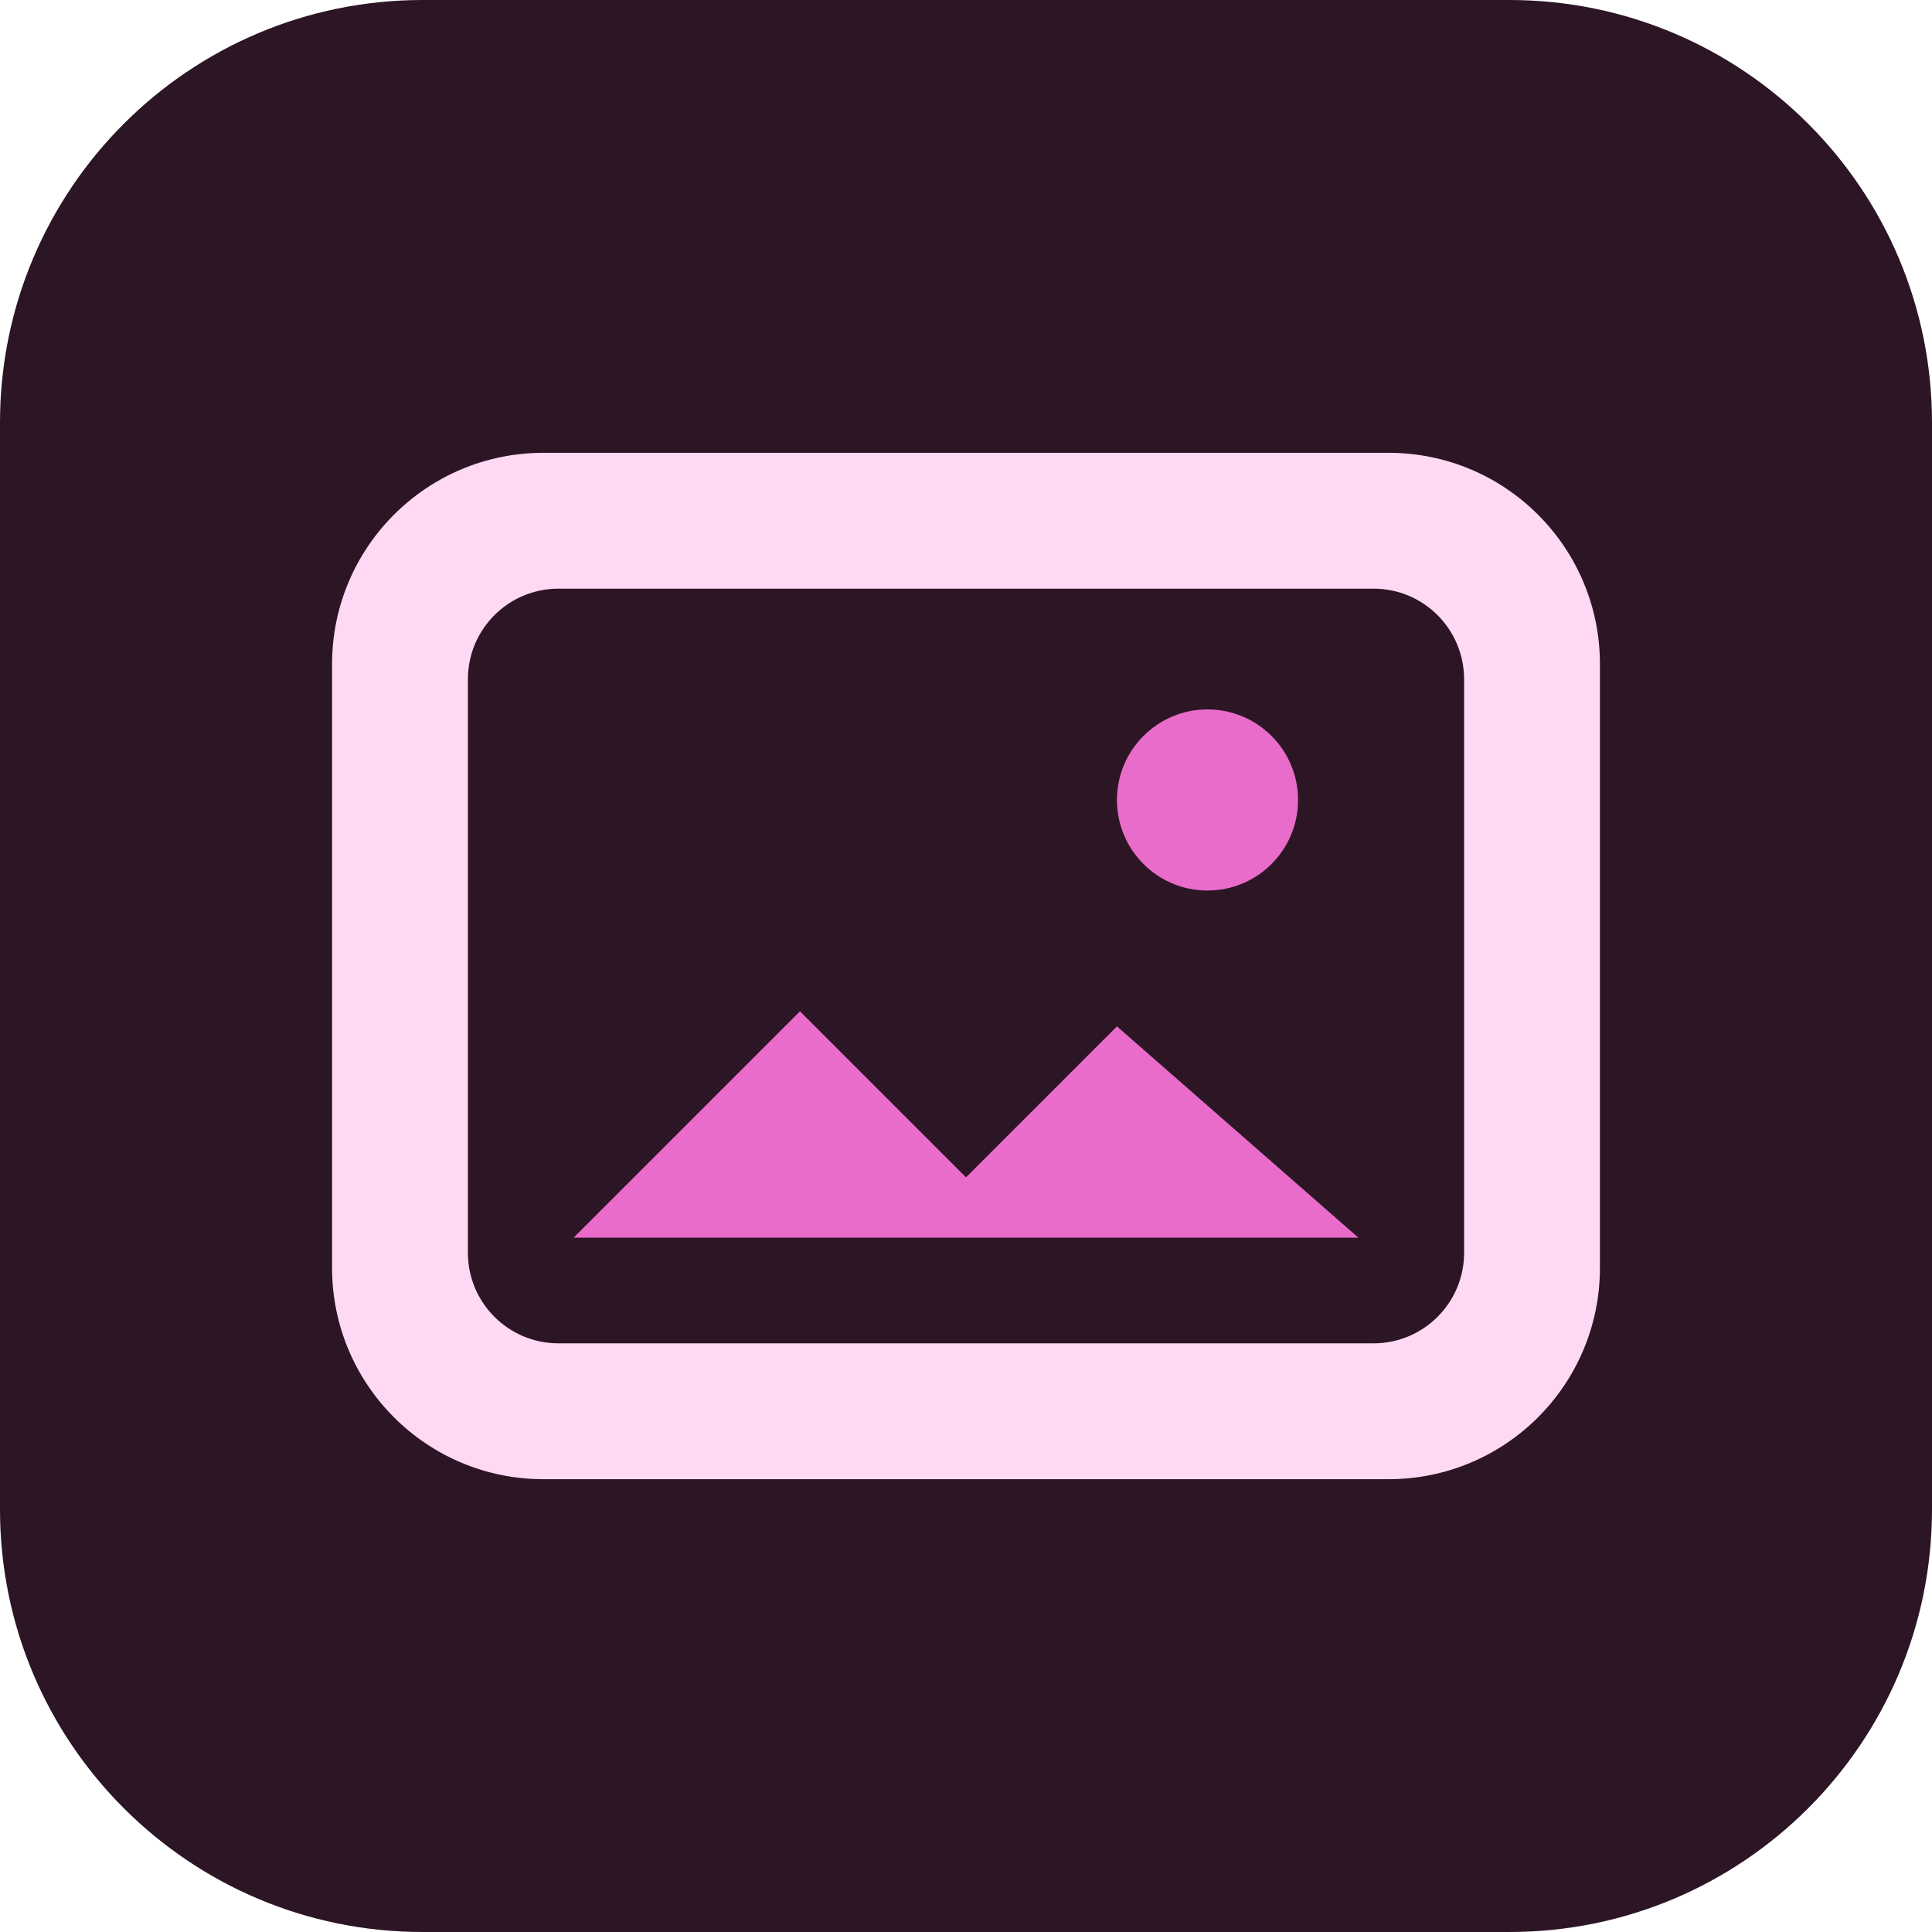
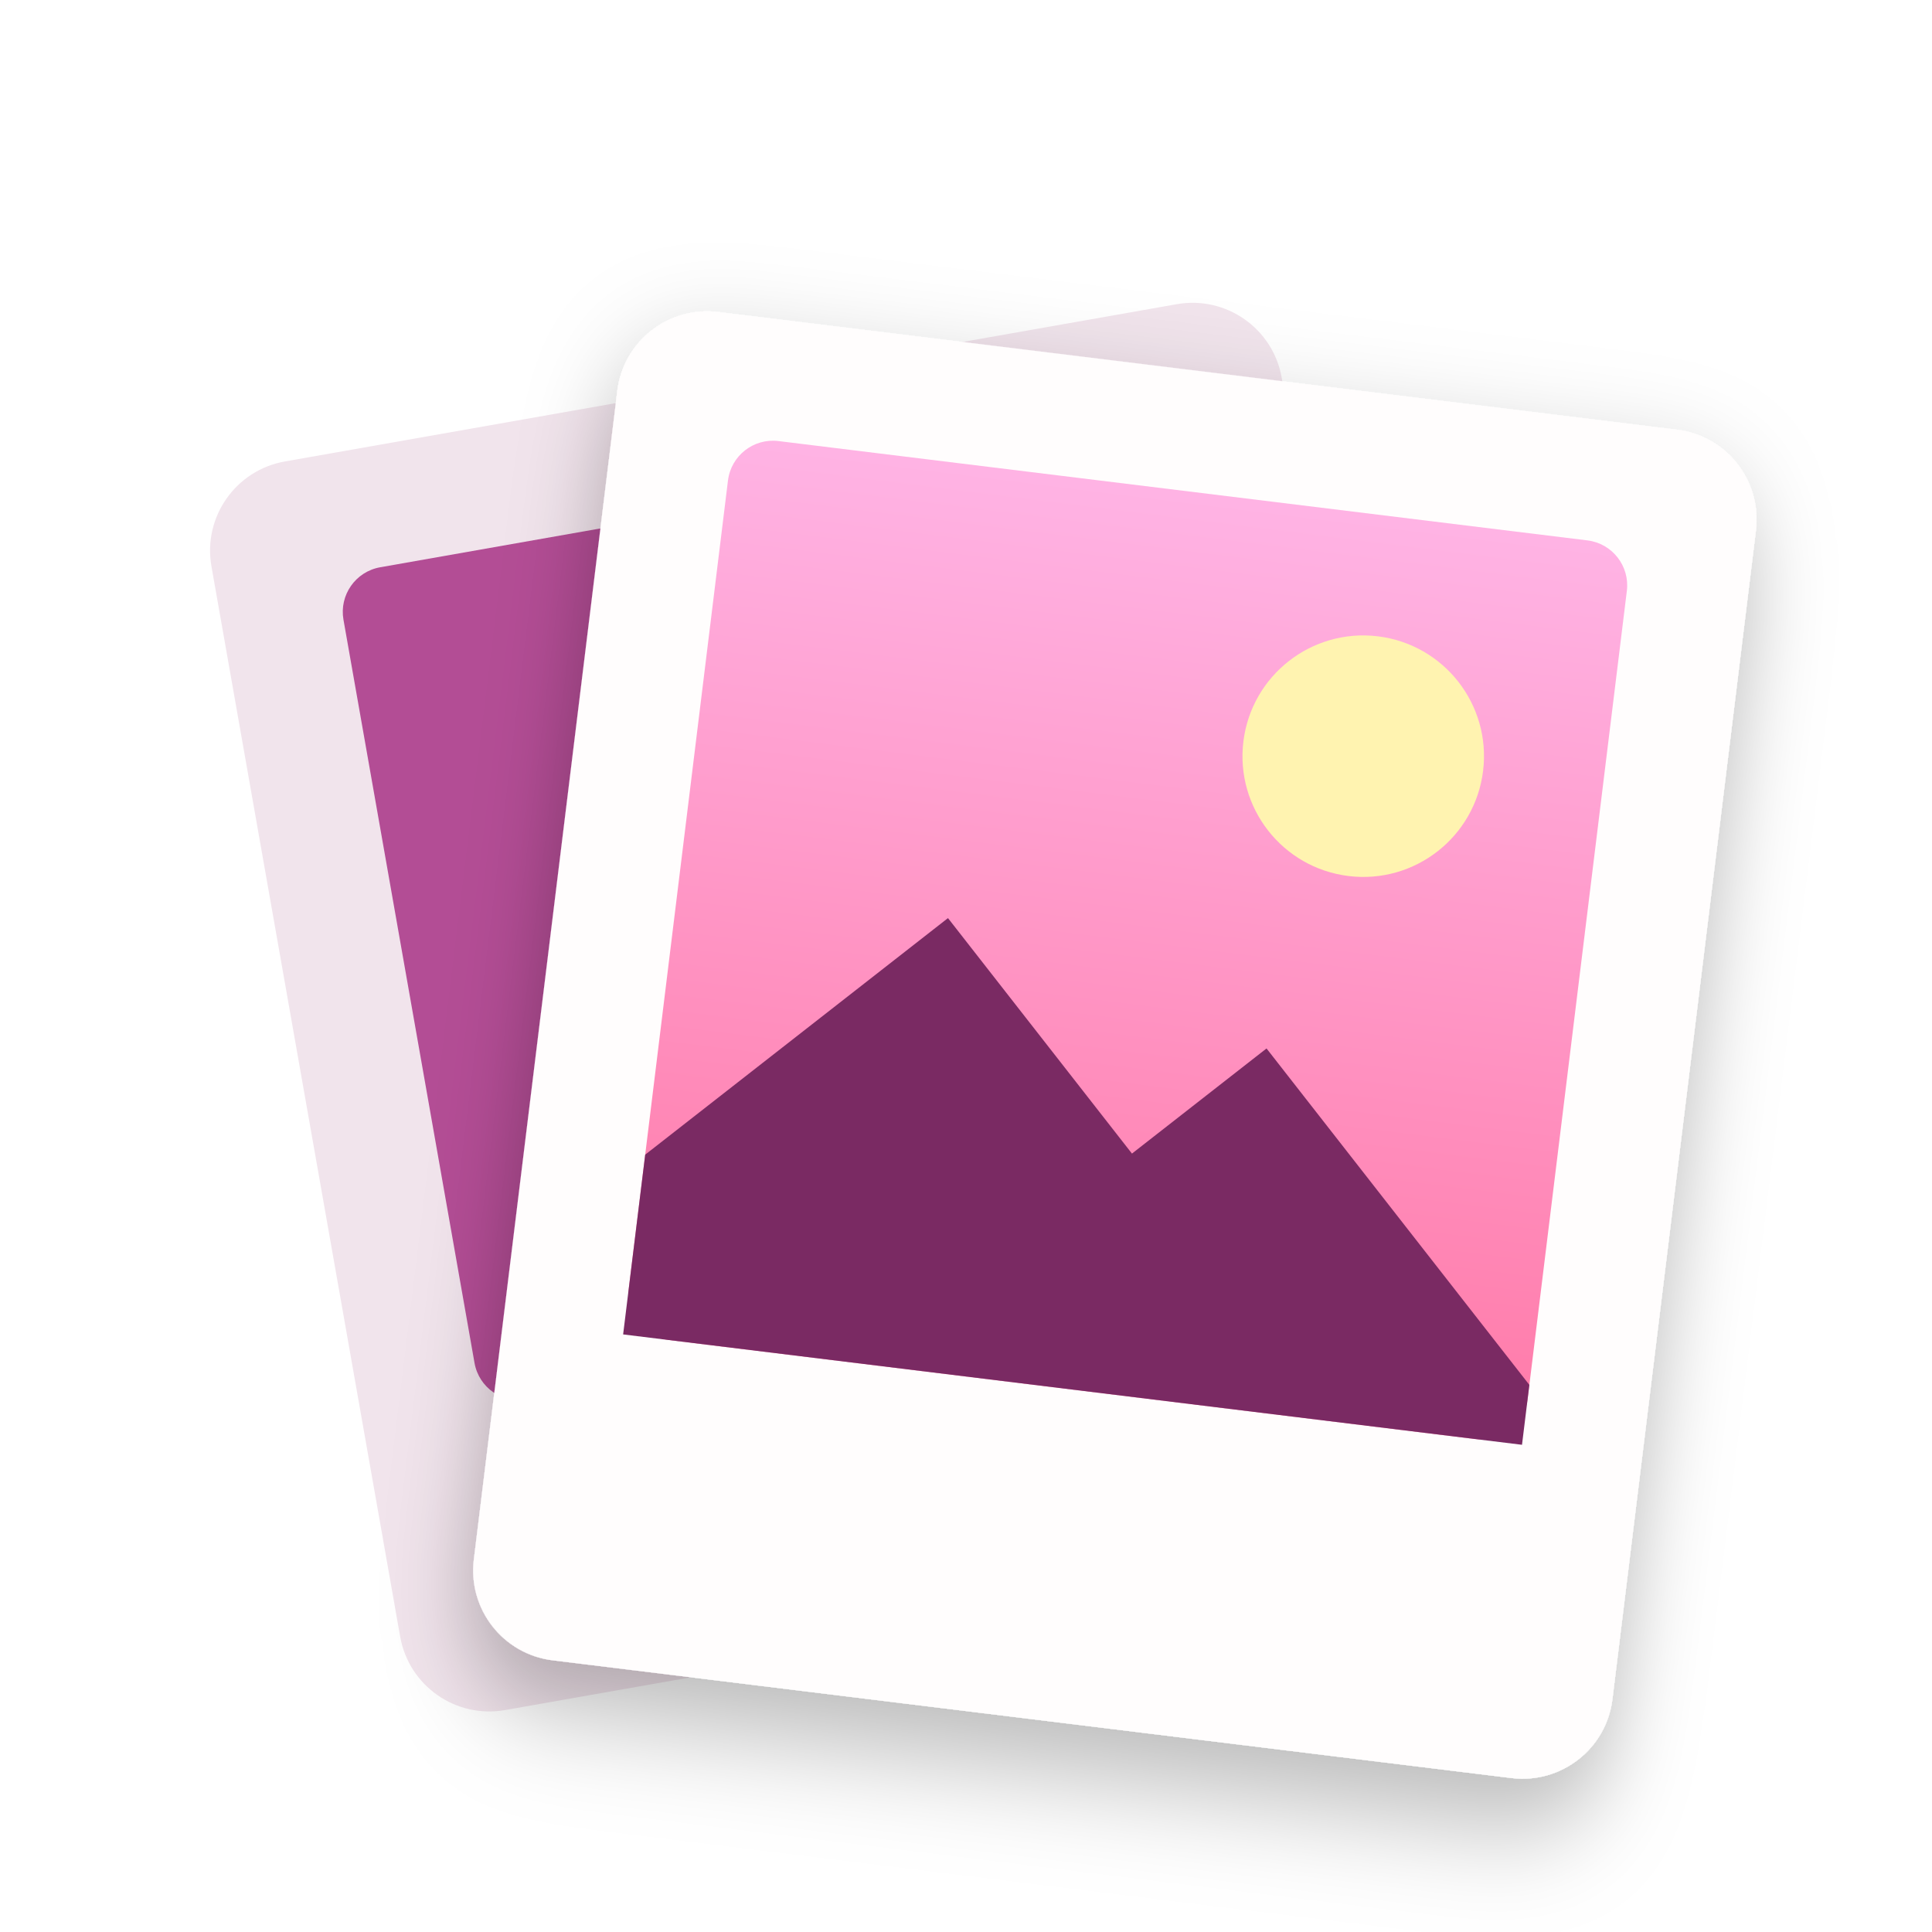
<svg xmlns="http://www.w3.org/2000/svg" viewBox="0 0 64 64">
-   <rect width="64" height="64" rx="14" fill="#2c1525" />
-   <g fill="#ffd9f3">
-     <path fill-rule="evenodd" d="M18 15H46A7 7 0 0 1 53 22V42A7 7 0 0 1 46 49H18A7 7 0 0 1 11 42V22A7 7 0 0 1 18 15ZM18.5 19.5A3 3 0 0 0 15.5 22.5V41.5A3 3 0 0 0 18.5 44.5H45.5A3 3 0 0 0 48.5 41.5V22.5A3 3 0 0 0 45.5 19.5Z" />
+   <defs>
+     <filter id="mp-l" x="-20%" y="-20%" width="140%" height="150%">
+       <feDropShadow dx="0" dy="1.5" stdDeviation="1.6" flood-color="#000" flood-opacity=".28" />
+     </filter>
+     <linearGradient id="mp-s" x1="0" y1="0" x2="0" y2="1">
+       <stop offset="0" stop-color="#ffb3e4" />
+       <stop offset="1" stop-color="#ff7aa8" />
+     </linearGradient>
+   </defs>
+   <g transform="rotate(-10 30 34)">
+     <rect x="10" y="12" width="36" height="42" rx="3" fill="#f1e4ec" />
+     <rect x="14" y="16" width="28" height="28" rx="1.5" fill="#b34d95" />
  </g>
-   <g fill="#e96bca">
-     <path d="M19 41L26.5 33.5L32 39L37 34L45 41Z" />
-     <circle cx="40" cy="26.5" r="3" />
+   <g transform="rotate(7 36 34)" filter="url(#mp-l)">
+     <rect x="18" y="12" width="38" height="45" rx="3" fill="#fffdfd" />
+     <rect x="22" y="16" width="30" height="30" rx="1.5" fill="url(#mp-s)" />
+     <circle cx="44" cy="24" r="4" fill="#fff3b0" />
+     <path d="M22 46v-6l9-9 7 7 4-4 10 10v2Z" fill="#7a2b63" />
  </g>
</svg>
